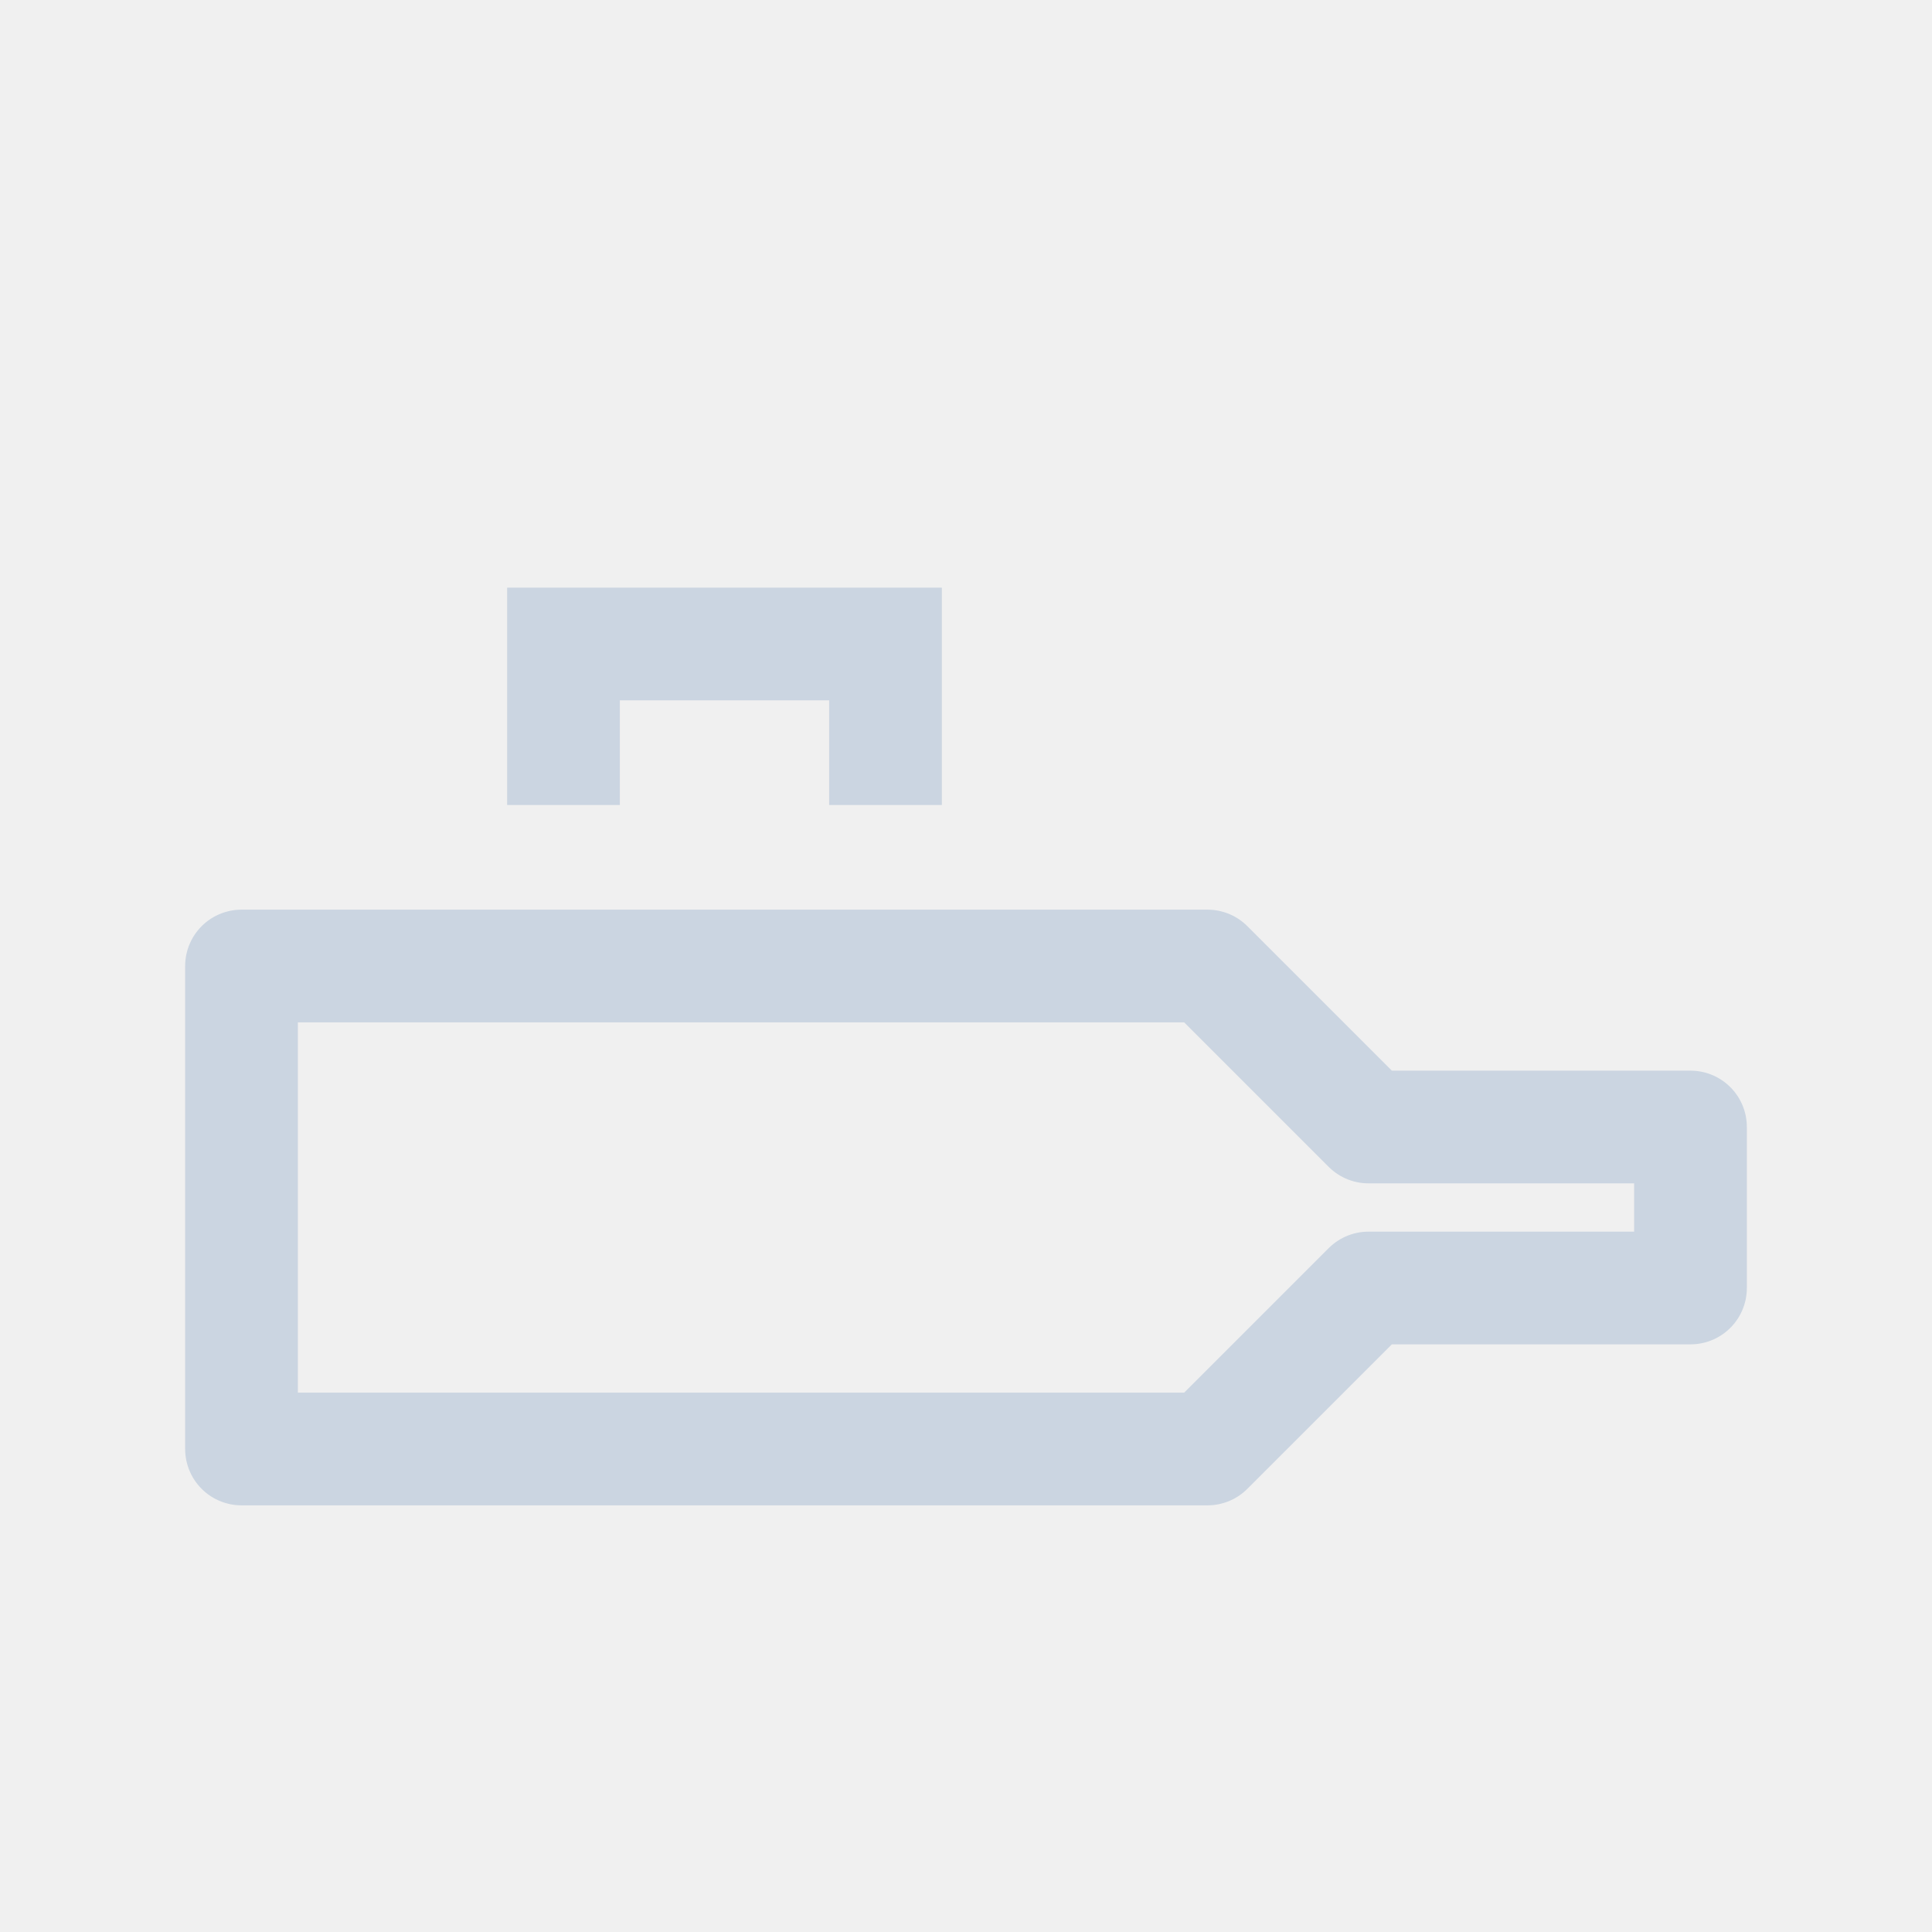
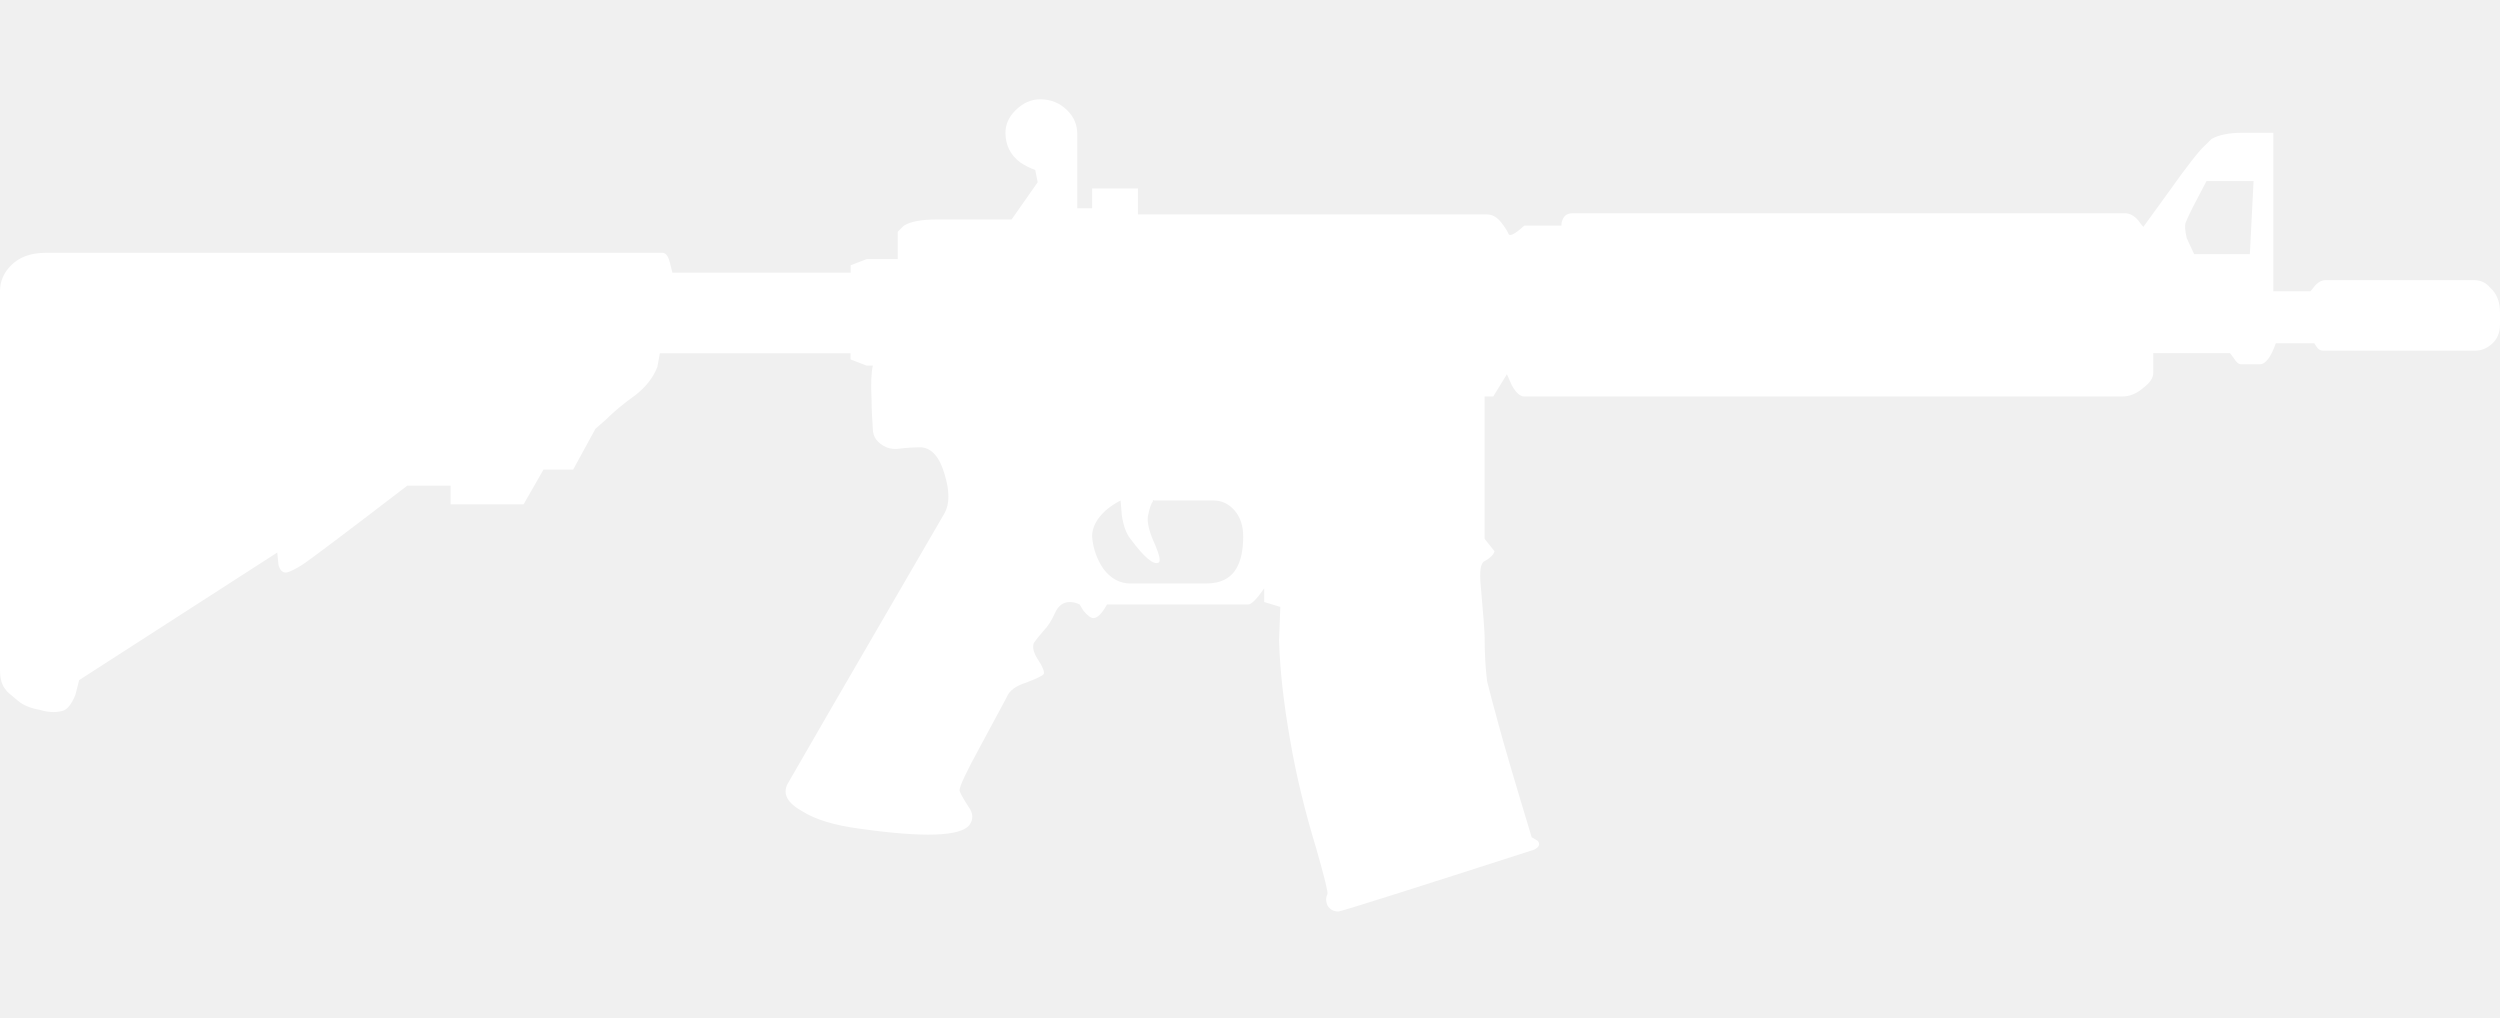
- <svg xmlns="http://www.w3.org/2000/svg" viewBox="0 0 24 24" width="24" height="24">
-   <path d="M3 12h12l2 2h4v2h-4l-2 2H3v-6Z" fill="none" stroke="#cbd5e1" stroke-width="1.4" stroke-linejoin="round" />
-   <path d="M7 10V8h4v2" fill="none" stroke="#cbd5e1" stroke-width="1.4" />
+ <svg xmlns="http://www.w3.org/2000/svg" version="1.1" x="0px" y="0px" width="78.604px" height="32px" viewBox="0 0 78.604 32" enable-background="new 0 0 78.604 32" xml:space="preserve">
+   <g id="Selected_Items">
+     <g>
+       <g id="Selected_Items_30_">
+         <path fill-rule="evenodd" clip-rule="evenodd" fill="#FFFFFF" d="M39.088,16.865c0-0.337-0.091-0.609-0.273-0.817     c-0.181-0.208-0.402-0.312-0.661-0.312h-1.869c-0.026-0.026-0.039-0.013-0.039,0.039c-0.052,0.052-0.105,0.206-0.156,0.468     c-0.025,0.207,0.051,0.505,0.233,0.895c0.129,0.312,0.169,0.493,0.117,0.544c-0.155,0.104-0.454-0.142-0.896-0.739     c-0.129-0.155-0.22-0.401-0.272-0.739l-0.039-0.467c-0.156,0.077-0.312,0.181-0.468,0.312c-0.285,0.26-0.428,0.531-0.428,0.817     c0.027,0.363,0.143,0.701,0.35,1.012c0.235,0.313,0.521,0.468,0.857,0.468h2.375c0.467,0,0.792-0.169,0.973-0.507     C39.022,17.604,39.088,17.28,39.088,16.865z M68.948,6.51c-0.13,0.26-0.207,0.428-0.233,0.505     c-0.026,0.079-0.014,0.234,0.038,0.469l0.234,0.506h1.752l0.117-2.298h-1.479L68.948,6.51z M73.035,11.025     c-0.077,0-0.142-0.039-0.193-0.116l-0.078-0.117h-1.208c-0.155,0.441-0.325,0.662-0.505,0.662h-0.585     c-0.078,0-0.155-0.065-0.233-0.194l-0.117-0.156h-2.414v0.622c0,0.155-0.104,0.312-0.312,0.468     c-0.207,0.181-0.427,0.272-0.661,0.272H47.924c-0.129,0-0.258-0.117-0.39-0.35l-0.154-0.351l-0.429,0.7h-0.272v4.477l0.311,0.39     c-0.025,0.104-0.129,0.208-0.311,0.312c-0.13,0.053-0.168,0.325-0.118,0.818c0.078,0.882,0.118,1.4,0.118,1.557     c0,0.52,0.026,0.986,0.078,1.401c0.077,0.312,0.194,0.753,0.35,1.324c0.181,0.675,0.532,1.868,1.052,3.581l0.194,0.116     c0.078,0.104,0.039,0.196-0.116,0.273c-3.868,1.246-5.917,1.895-6.152,1.946c-0.155,0-0.272-0.064-0.349-0.194     c-0.053-0.13-0.053-0.247,0-0.351c0.026-0.053-0.092-0.532-0.352-1.439c-0.363-1.194-0.635-2.323-0.817-3.389     c-0.207-1.167-0.325-2.219-0.351-3.153l0.039-1.051l-0.507-0.155v-0.428c-0.233,0.336-0.402,0.506-0.505,0.506h-4.438     c-0.157,0.285-0.299,0.428-0.429,0.428c-0.079,0-0.182-0.078-0.312-0.233l-0.117-0.194c-0.104-0.053-0.208-0.078-0.312-0.078     c-0.208,0-0.364,0.116-0.467,0.351c-0.104,0.232-0.221,0.415-0.35,0.545c-0.156,0.181-0.259,0.311-0.312,0.39     c-0.052,0.13-0.012,0.298,0.118,0.506c0.155,0.232,0.219,0.39,0.194,0.468c-0.026,0.051-0.208,0.142-0.546,0.271     c-0.337,0.104-0.544,0.26-0.622,0.467c-0.025,0.052-0.298,0.558-0.817,1.519c-0.441,0.805-0.663,1.272-0.663,1.401     c0,0.053,0.091,0.221,0.273,0.506c0.155,0.208,0.169,0.402,0.039,0.585c-0.286,0.363-1.44,0.402-3.465,0.116     c-0.778-0.104-1.377-0.285-1.791-0.545c-0.467-0.259-0.624-0.545-0.467-0.856c0.233-0.415,1.882-3.258,4.943-8.525     c0.157-0.286,0.157-0.688,0-1.208c-0.155-0.544-0.402-0.83-0.739-0.856c-0.233,0-0.454,0.014-0.662,0.04     c-0.155,0.026-0.298,0.013-0.429-0.04c-0.285-0.129-0.429-0.323-0.429-0.583c-0.024-0.338-0.039-0.637-0.039-0.896     c-0.026-0.493-0.013-0.856,0.039-1.089h-0.194l-0.506-0.195v-0.194h-5.996l-0.078,0.428c-0.131,0.338-0.363,0.637-0.701,0.896     c-0.363,0.259-0.675,0.519-0.934,0.778l-0.312,0.272l-0.701,1.284h-0.933l-0.625,1.091h-2.296v-0.585h-1.363     c-1.998,1.532-3.101,2.362-3.308,2.492c-0.208,0.129-0.364,0.208-0.468,0.234c-0.13,0.025-0.221-0.053-0.272-0.234l-0.039-0.39     l-6.229,4.011l-0.118,0.467c-0.129,0.312-0.272,0.479-0.427,0.506c-0.209,0.052-0.441,0.039-0.701-0.039     c-0.285-0.052-0.506-0.143-0.662-0.272c-0.259-0.208-0.389-0.324-0.389-0.35C0.065,21.563,0,21.355,0,21.069V9.156     C0,8.845,0.117,8.572,0.352,8.34c0.258-0.26,0.621-0.391,1.09-0.391h19.387c0.104,0,0.183,0.104,0.234,0.312     c0.027,0.105,0.053,0.208,0.078,0.312h5.606V8.34l0.506-0.195h0.973V7.288l0.195-0.194c0.208-0.13,0.558-0.194,1.051-0.194h2.335     l0.819-1.169l-0.078-0.389c-0.157-0.053-0.313-0.13-0.467-0.233c-0.312-0.234-0.468-0.546-0.468-0.935     c0-0.26,0.104-0.494,0.311-0.701c0.234-0.233,0.493-0.351,0.779-0.351c0.338,0,0.624,0.117,0.857,0.351     c0.207,0.207,0.311,0.454,0.311,0.74v2.335h0.467V5.926h1.441v0.816h10.979c0.156,0,0.297,0.078,0.428,0.234     c0.104,0.13,0.182,0.246,0.234,0.351c0.025,0.13,0.194,0.052,0.505-0.233h1.169c0-0.079,0.013-0.144,0.039-0.194     c0.052-0.13,0.156-0.195,0.312-0.195h17.362c0.157,0,0.298,0.077,0.43,0.233c0.051,0.077,0.103,0.144,0.154,0.195l0.818-1.129     c0.572-0.805,0.948-1.285,1.129-1.441l0.194-0.193c0.233-0.131,0.558-0.195,0.974-0.195h0.972v4.982h1.168l0.156-0.194     c0.104-0.104,0.208-0.155,0.311-0.155h4.671c0.208,0,0.377,0.077,0.507,0.233c0.208,0.182,0.312,0.441,0.312,0.778v0.391     c0,0.258-0.091,0.467-0.273,0.621c-0.156,0.131-0.324,0.195-0.505,0.195H73.035z" />
+       </g>
+     </g>
+   </g>
+   <g id="guides">
+ </g>
</svg>
